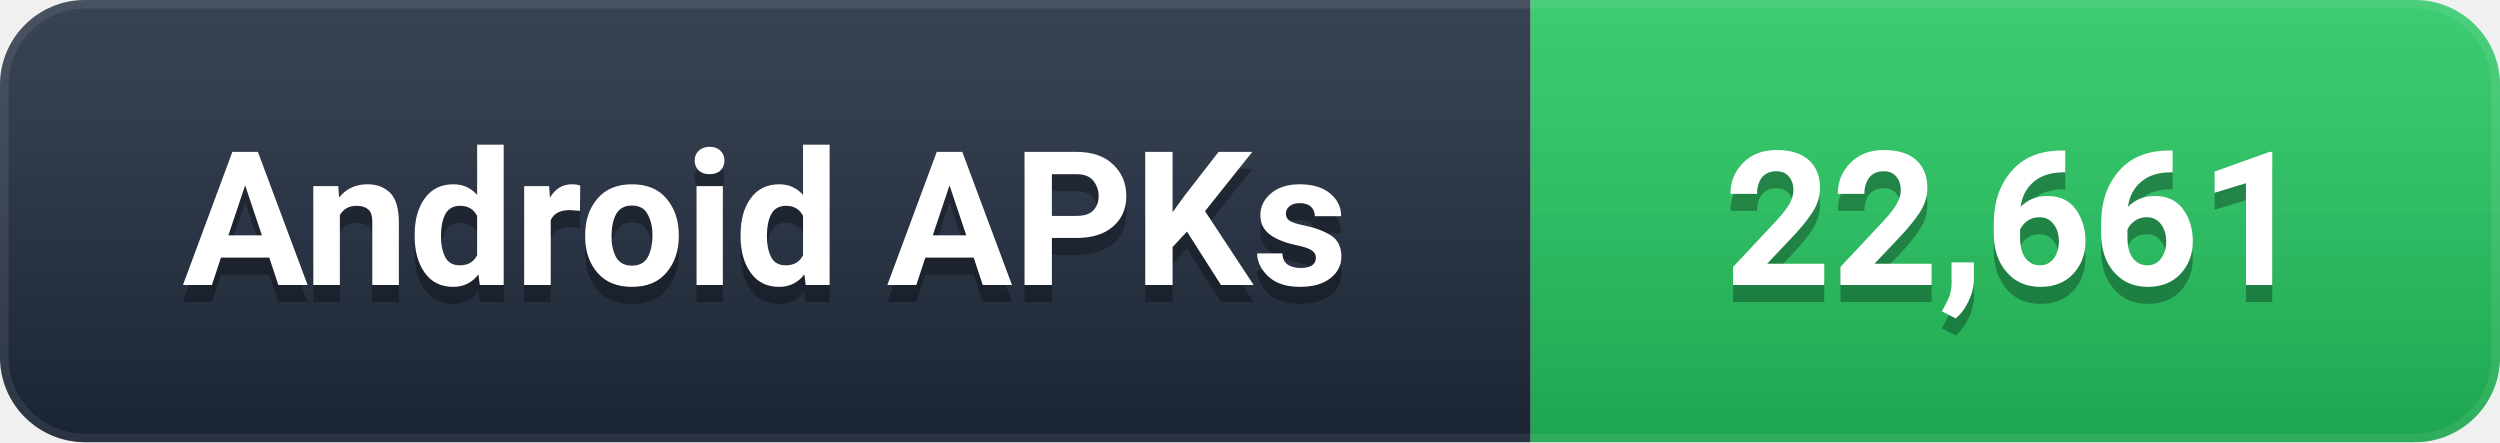
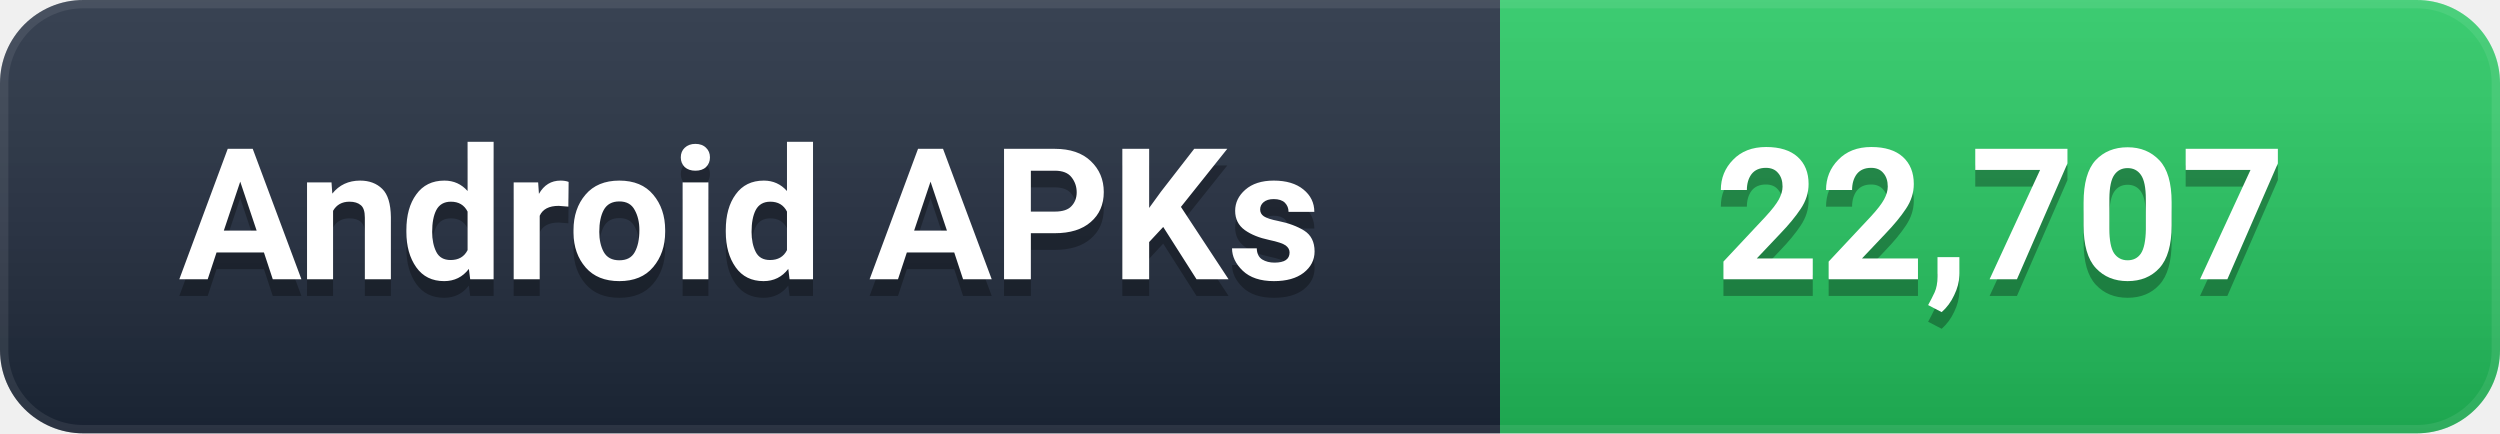
- <svg xmlns="http://www.w3.org/2000/svg" width="147" height="26" viewBox="0 0 147 26" role="img" aria-label="Android APKs: 22,661">
+ <svg xmlns="http://www.w3.org/2000/svg" width="150" height="26" viewBox="0 0 150 26" role="img" aria-label="Android APKs: 22,707">
  <defs>
    <linearGradient id="g" x1="0" y1="0" x2="0" y2="1">
      <stop offset="0%" stop-color="#ffffff" stop-opacity="0.12" />
      <stop offset="100%" stop-color="#000000" stop-opacity="0.16" />
    </linearGradient>
    <clipPath id="c">
-       <rect width="147" height="26" rx="5" />
+       <rect width="150" height="26" rx="5" />
    </clipPath>
  </defs>
  <g clip-path="url(#c)">
    <rect width="90" height="26" fill="#1e293b" />
-     <rect x="90" width="57" height="26" fill="#22C55E" />
-     <rect width="147" height="26" fill="url(#g)" />
-     <rect width="147" height="26" rx="5" fill="none" stroke="#ffffff" stroke-opacity="0.08" stroke-width="1" />
+     <rect x="90" width="60" height="26" fill="#22C55E" />
+     <rect width="150" height="26" fill="url(#g)" />
+     <rect width="150" height="26" rx="5" fill="none" stroke="#ffffff" stroke-opacity="0.08" stroke-width="1" />
  </g>
  <g font-family="-apple-system, BlinkMacSystemFont, 'Segoe UI', Roboto, 'Helvetica Neue', Arial, sans-serif" font-size="11" font-weight="600" text-anchor="middle" dominant-baseline="central">
    <text x="45.0" y="14" fill="#000000" opacity="0.3">Android APKs</text>
    <text x="45.0" y="13" fill="#ffffff">Android APKs</text>
-     <text x="118.5" y="14" fill="#000000" opacity="0.3">22,661</text>
-     <text x="118.5" y="13" fill="#ffffff">22,661</text>
+     <text x="120.0" y="14" fill="#000000" opacity="0.3">22,707</text>
+     <text x="120.0" y="13" fill="#ffffff">22,707</text>
  </g>
</svg>
